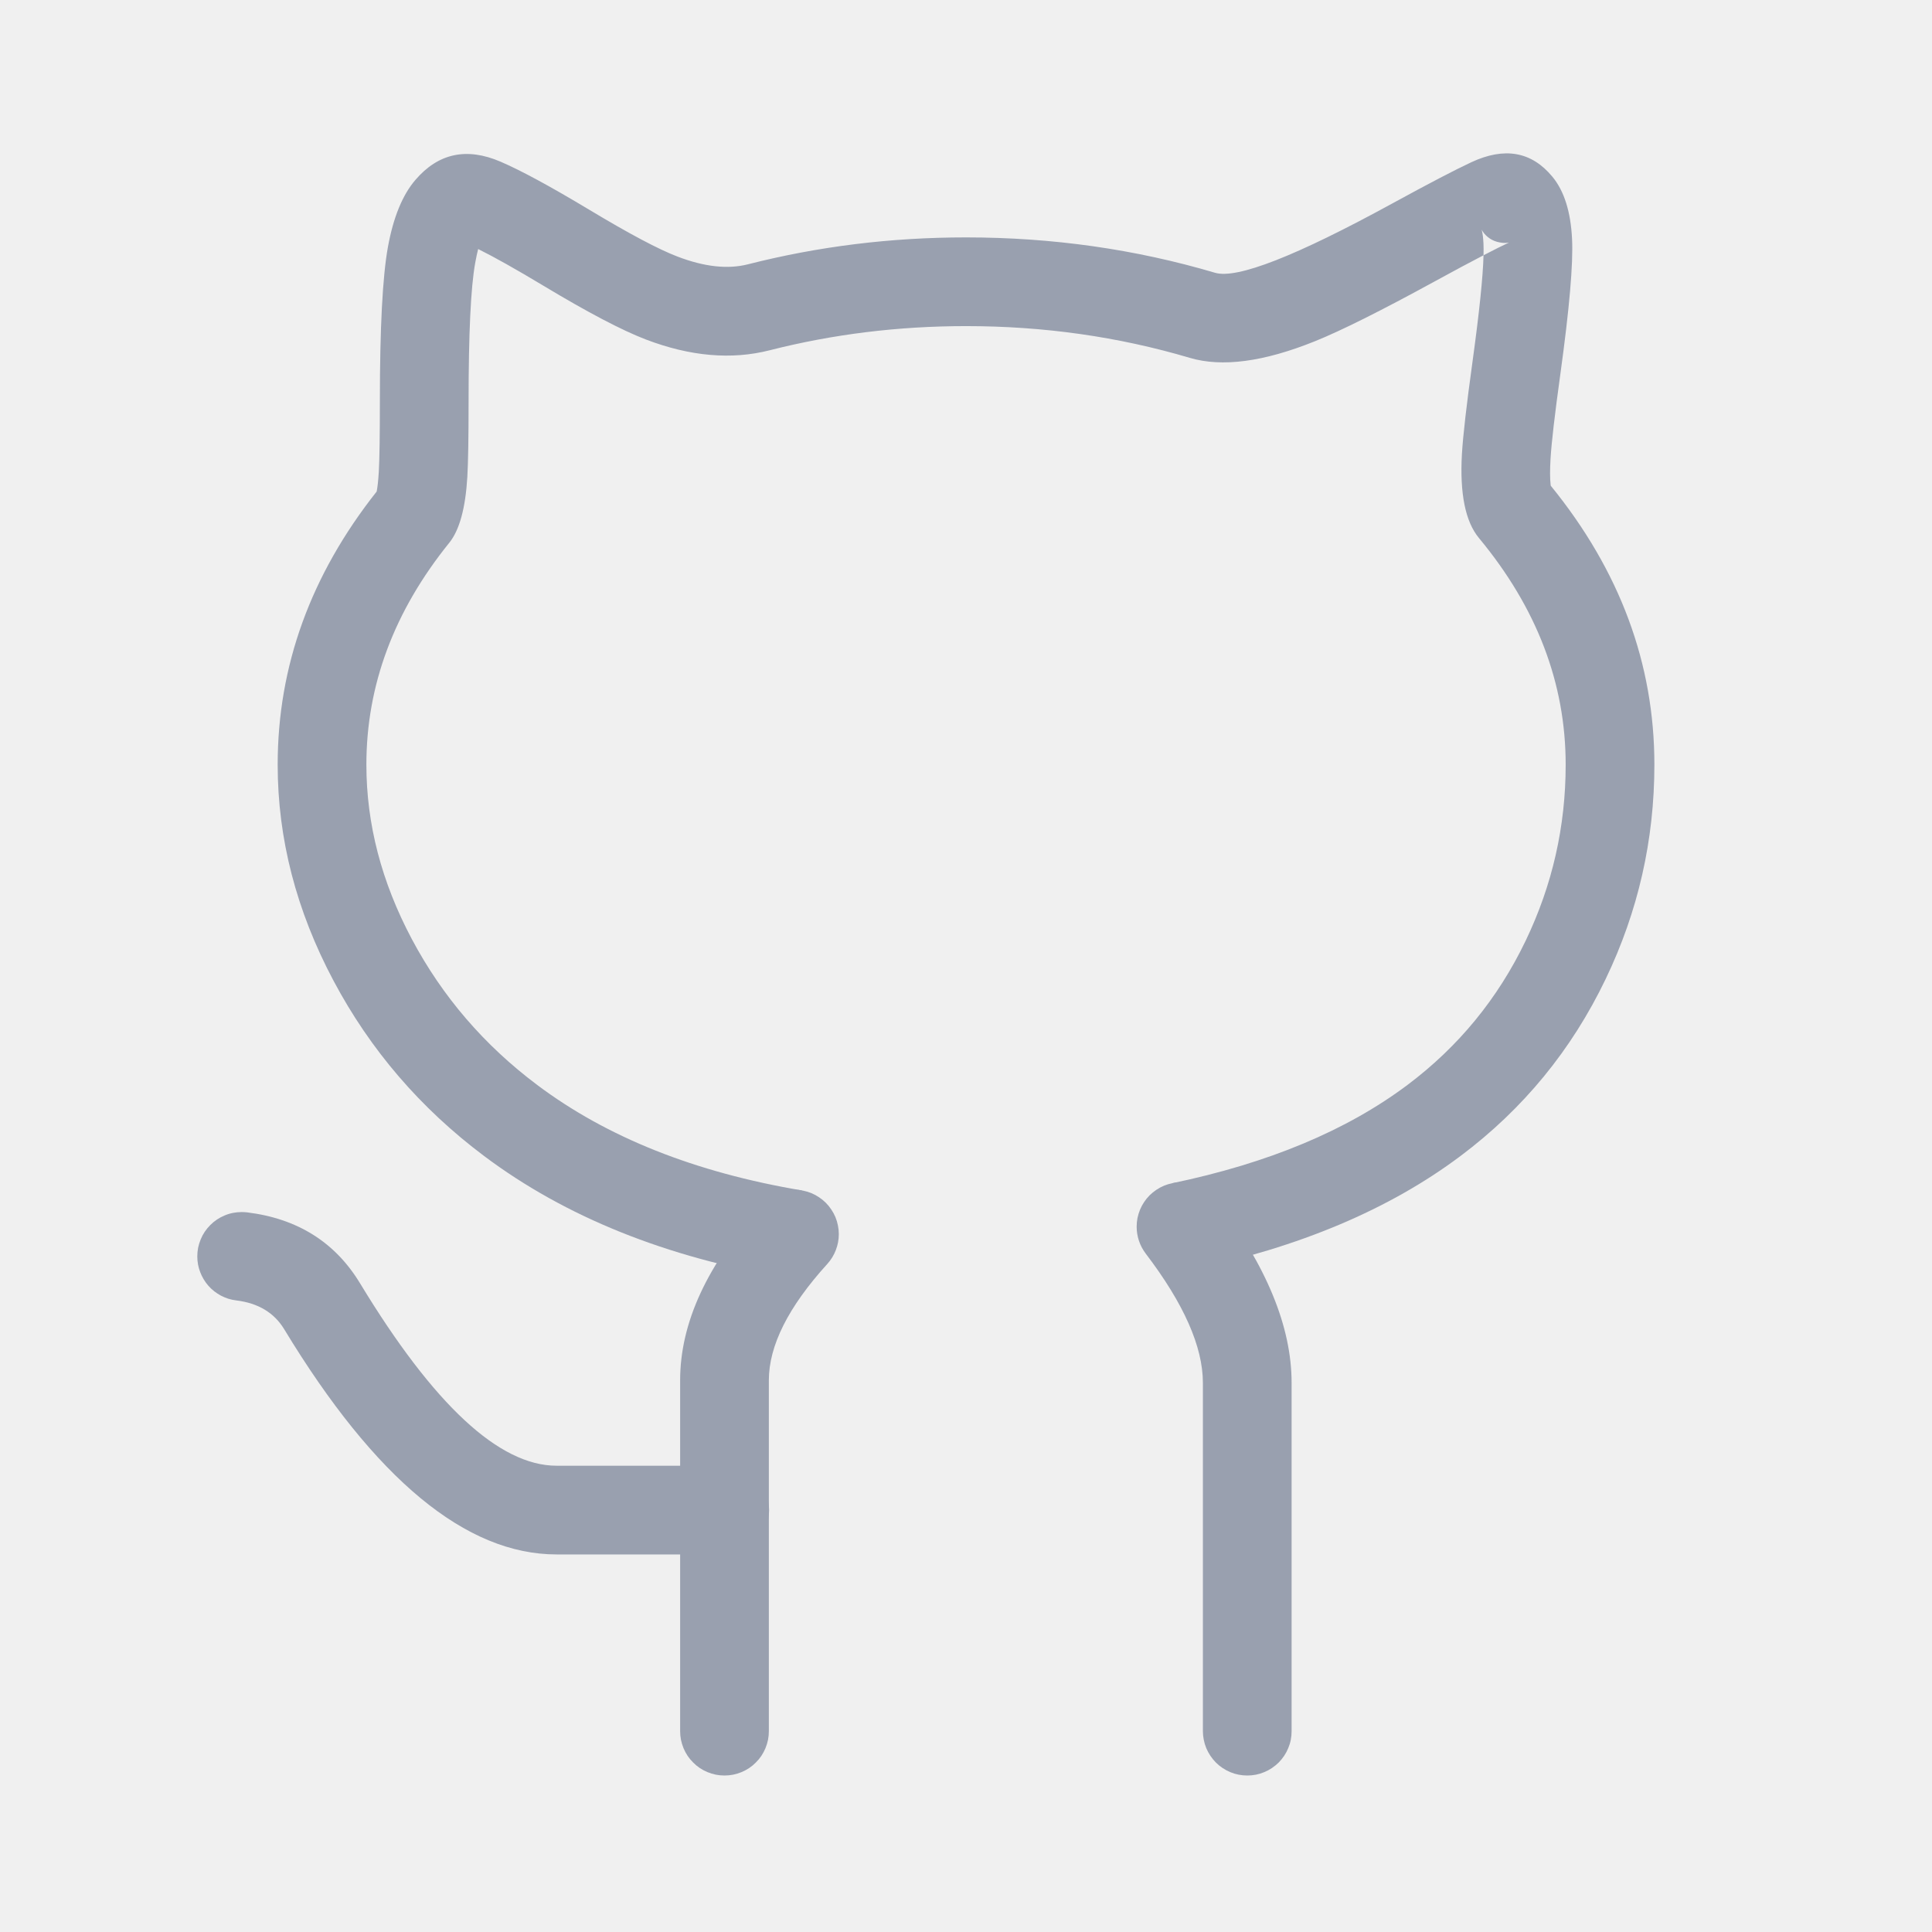
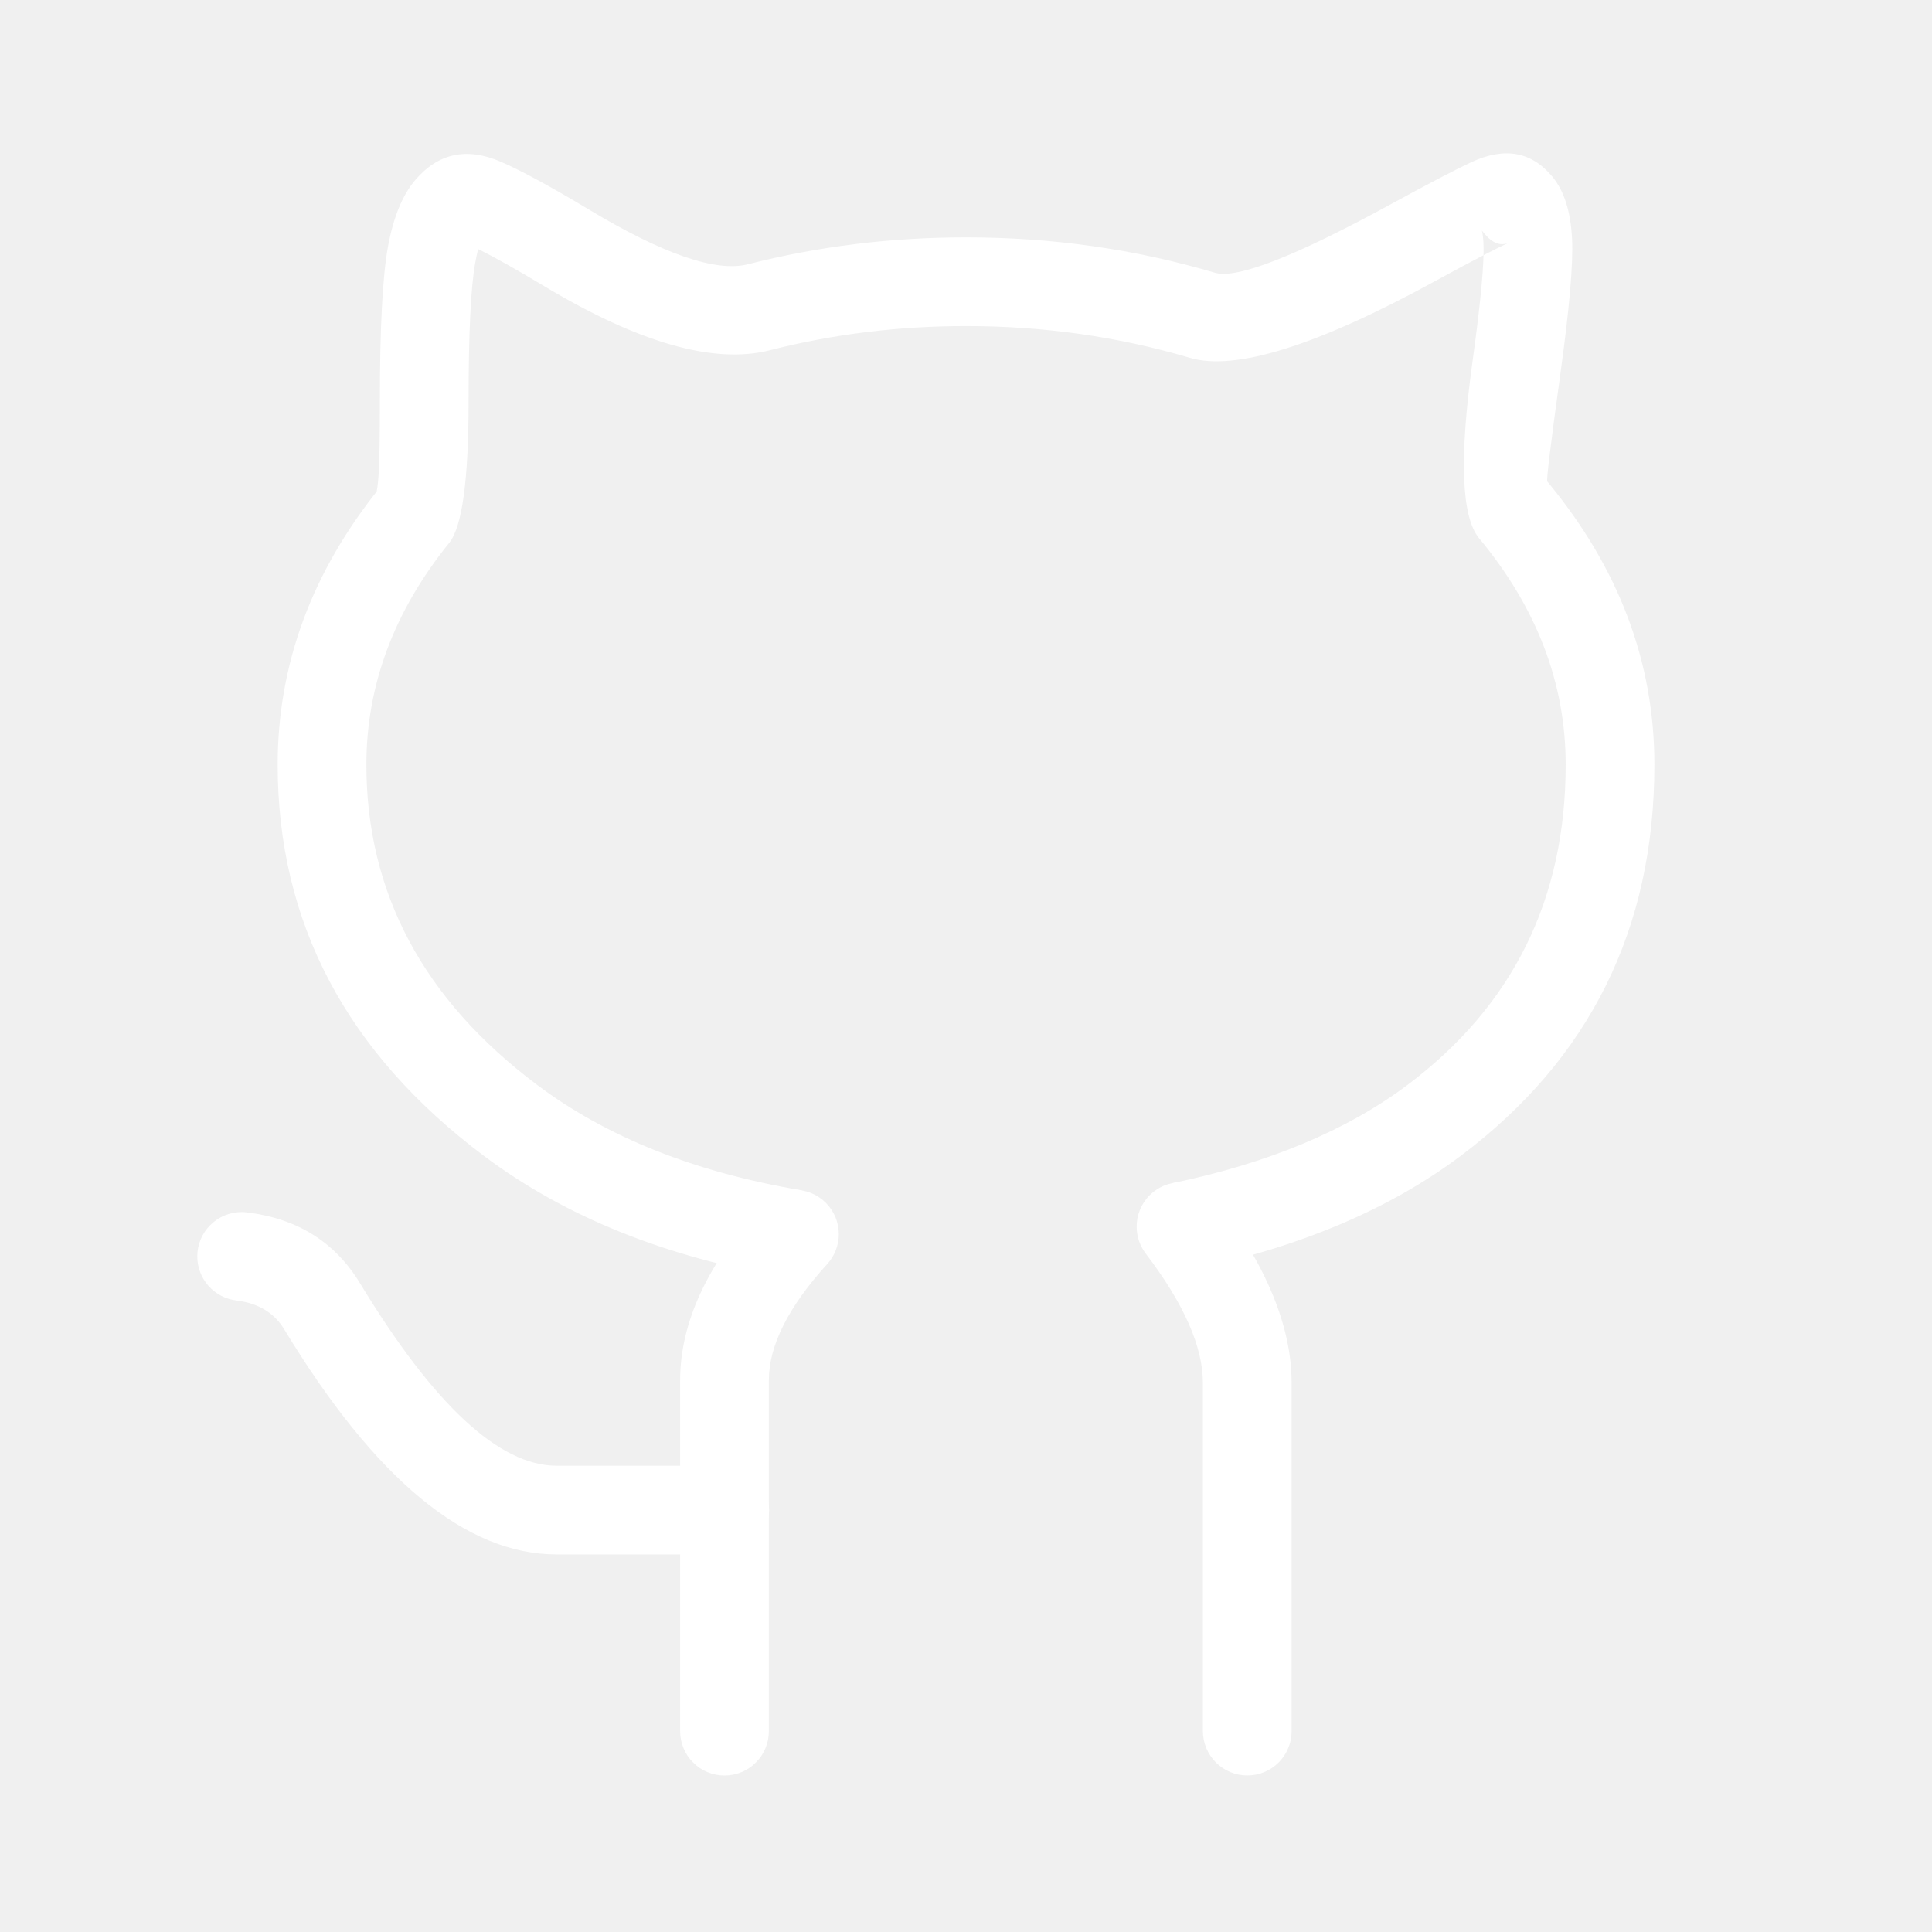
<svg xmlns="http://www.w3.org/2000/svg" fill="none" version="1.1" width="32.667" height="32.667" viewBox="0 0 32.667 32.667">
  <defs>
-     <clipPath id="master_svg0_3847_31503">
+     <clipPath id="master_svg0_4272_78334">
      <rect x="0" y="0" width="32.667" height="32.667" rx="0" />
    </clipPath>
  </defs>
-   <g clip-path="url(#master_svg0_3847_31503)">
+   <g clip-path="url(#master_svg0_4272_78334)">
    <g>
-       <path d="M13.308,21.606L13.311,21.607L13.311,21.607L13.559,20.128Q10.853,19.673,9.085,18.346Q7.738,17.336,6.963,15.878Q6.195,14.432,6.195,12.93Q6.195,10.914,7.596,9.178Q7.855,8.858,7.902,8.062Q7.923,7.7,7.923,6.788Q7.923,5.062,8.035,4.445Q8.06,4.307,8.085,4.211Q8.495,4.414,9.188,4.831Q10.316,5.509,10.92,5.74Q12.046,6.17,13.016,5.922Q14.621,5.514,16.334,5.514Q18.305,5.514,20.118,6.051Q20.936,6.293,22.233,5.77Q22.899,5.502,24.264,4.755Q24.752,4.488,25.084,4.316Q25.087,4.2,25.083,4.116Q25.076,3.974,25.056,3.897Q25.053,3.883,25.052,3.882Q25.066,3.911,25.093,3.945Q25.21,4.085,25.398,4.105Q25.46,4.112,25.509,4.101L25.512,4.102Q25.348,4.179,25.084,4.316Q25.07,4.864,24.898,6.113Q24.746,7.213,24.719,7.673Q24.661,8.682,25.008,9.099Q26.473,10.865,26.473,12.93Q26.473,14.497,25.797,15.905Q25.092,17.374,23.796,18.346Q22.258,19.499,19.821,20.006L20.124,21.475L20.124,21.475L20.125,21.475Q22.89,20.9,24.695,19.546Q26.285,18.354,27.149,16.554Q27.973,14.839,27.973,12.93Q27.973,10.366,26.221,8.213Q26.219,8.203,26.218,8.192Q26.201,8.039,26.217,7.759Q26.24,7.359,26.384,6.318Q26.612,4.667,26.581,4.042Q26.547,3.346,26.246,2.985Q25.719,2.351,24.878,2.743Q24.464,2.936,23.544,3.439Q21.098,4.777,20.544,4.612Q18.522,4.014,16.334,4.014Q14.433,4.014,12.646,4.469Q12.136,4.599,11.455,4.338Q10.975,4.155,9.961,3.545Q8.979,2.955,8.464,2.734Q7.604,2.364,7.023,3.043Q6.696,3.424,6.559,4.177Q6.423,4.927,6.423,6.788Q6.423,7.656,6.405,7.974Q6.392,8.194,6.369,8.311L6.369,8.311Q4.695,10.428,4.695,12.93Q4.695,14.806,5.639,16.582Q6.57,18.335,8.185,19.546Q10.245,21.092,13.308,21.606Z" fill-rule="evenodd" fill="#99A0AF" fill-opacity="1" />
+       <path d="M13.308,21.606L13.311,21.606L13.311,21.606L13.559,20.127Q10.853,19.672,9.085,18.346Q6.195,16.179,6.195,12.93Q6.195,10.913,7.596,9.178Q7.924,8.772,7.923,6.787Q7.923,5.062,8.035,4.445Q8.06,4.306,8.085,4.211Q8.495,4.414,9.188,4.83Q11.603,6.282,13.016,5.922Q14.621,5.513,16.334,5.513Q18.305,5.513,20.118,6.05Q21.271,6.391,24.264,4.754Q24.752,4.487,25.084,4.315Q25.087,4.2,25.083,4.115Q25.076,3.974,25.056,3.897Q25.057,3.901,25.093,3.944Q25.305,4.198,25.512,4.102Q25.348,4.179,25.084,4.315Q25.07,4.863,24.898,6.112Q24.56,8.559,25.008,9.099Q26.473,10.864,26.473,12.93Q26.473,16.337,23.796,18.346Q22.258,19.499,19.821,20.006L20.124,21.475L20.124,21.475L20.125,21.475Q22.89,20.9,24.695,19.546Q27.973,17.087,27.973,12.93Q27.973,10.323,26.162,8.141Q26.136,8.11,26.384,6.317Q26.612,4.666,26.581,4.041Q26.547,3.346,26.246,2.985Q25.719,2.351,24.878,2.742Q24.464,2.936,23.544,3.438Q21.098,4.776,20.544,4.612Q18.522,4.013,16.334,4.013Q14.433,4.013,12.646,4.468Q11.839,4.674,9.961,3.545Q8.979,2.955,8.464,2.733Q7.604,2.364,7.023,3.042Q6.696,3.424,6.559,4.176Q6.423,4.927,6.423,6.787Q6.423,7.656,6.405,7.973Q6.392,8.194,6.369,8.31Q6.369,8.31,6.429,8.236Q4.695,10.383,4.695,12.93Q4.695,16.929,8.185,19.546Q10.245,21.091,13.308,21.606Z" fill-rule="evenodd" fill="#FFFFFF" fill-opacity="1" />
    </g>
    <g>
-       <path d="M13.988,21.372Q14.082,21.268,14.132,21.138Q14.183,21.007,14.183,20.867Q14.183,20.793,14.168,20.721Q14.154,20.648,14.126,20.58Q14.097,20.512,14.056,20.451Q14.015,20.389,13.963,20.337Q13.911,20.285,13.849,20.244Q13.788,20.203,13.72,20.174Q13.651,20.146,13.579,20.132Q13.506,20.117,13.433,20.117Q13.274,20.117,13.129,20.181Q12.984,20.246,12.877,20.363L12.877,20.363L12.877,20.363Q11.5,21.879,11.5,23.339L11.5,29.271Q11.5,29.345,11.514,29.417Q11.529,29.49,11.557,29.558Q11.585,29.626,11.626,29.688Q11.667,29.749,11.72,29.801Q11.772,29.854,11.833,29.895Q11.895,29.936,11.963,29.964Q12.031,29.992,12.104,30.007Q12.176,30.021,12.25,30.021Q12.324,30.021,12.396,30.007Q12.469,29.992,12.537,29.964Q12.605,29.936,12.667,29.895Q12.728,29.854,12.78,29.801Q12.833,29.749,12.874,29.688Q12.915,29.626,12.943,29.558Q12.971,29.49,12.986,29.417Q13,29.345,13,29.271L13,23.339Q13,22.459,13.988,21.372Z" fill-rule="evenodd" fill="#99A0AF" fill-opacity="1" />
+       <path d="M13.988,21.372Q14.082,21.268,14.132,21.138Q14.183,21.007,14.183,20.867Q14.183,20.793,14.168,20.721Q14.154,20.648,14.126,20.58Q14.097,20.512,14.056,20.451Q14.015,20.389,13.963,20.337Q13.911,20.285,13.849,20.244Q13.788,20.203,13.72,20.174Q13.651,20.146,13.579,20.132Q13.506,20.117,13.433,20.117Q13.274,20.117,13.129,20.181Q12.984,20.246,12.877,20.363L12.877,20.363Q11.5,21.879,11.5,23.339L11.5,29.271Q11.5,29.345,11.514,29.417Q11.529,29.49,11.557,29.558Q11.585,29.626,11.626,29.688Q11.667,29.749,11.72,29.801Q11.772,29.854,11.833,29.895Q11.895,29.936,11.963,29.964Q12.031,29.992,12.104,30.007Q12.176,30.021,12.25,30.021Q12.324,30.021,12.396,30.007Q12.469,29.992,12.537,29.964Q12.605,29.936,12.667,29.895Q12.728,29.854,12.78,29.801Q12.833,29.749,12.874,29.688Q12.915,29.626,12.943,29.558Q12.971,29.49,12.986,29.417Q13,29.345,13,29.271L13,23.339Q13,22.459,13.988,21.372Z" fill-rule="evenodd" fill="#FFFFFF" fill-opacity="1" />
    </g>
    <g>
-       <path d="M19.372,21.196Q19.298,21.098,19.258,20.981Q19.219,20.864,19.219,20.741Q19.219,20.667,19.233,20.595Q19.248,20.522,19.276,20.454Q19.304,20.386,19.345,20.325Q19.386,20.263,19.438,20.211Q19.491,20.159,19.552,20.118Q19.613,20.077,19.682,20.048Q19.75,20.02,19.822,20.006Q19.895,19.991,19.969,19.991Q20.055,19.991,20.14,20.011Q20.224,20.031,20.302,20.069Q20.379,20.108,20.446,20.163Q20.513,20.218,20.565,20.287Q21.839,21.959,21.839,23.382L21.839,29.271Q21.839,29.345,21.825,29.418Q21.811,29.49,21.782,29.558Q21.754,29.627,21.713,29.688Q21.672,29.749,21.62,29.802Q21.567,29.854,21.506,29.895Q21.445,29.936,21.376,29.964Q21.308,29.993,21.236,30.007Q21.163,30.021,21.089,30.021Q21.015,30.021,20.943,30.007Q20.871,29.993,20.802,29.964Q20.734,29.936,20.673,29.895Q20.611,29.854,20.559,29.802Q20.507,29.749,20.466,29.688Q20.425,29.627,20.396,29.558Q20.368,29.49,20.354,29.418Q20.339,29.345,20.339,29.271L20.339,23.382Q20.339,22.465,19.372,21.196Z" fill-rule="evenodd" fill="#99A0AF" fill-opacity="1" />
+       <path d="M20.566,20.286Q21.839,21.958,21.839,23.381L21.839,29.27Q21.839,29.344,21.825,29.417Q21.811,29.489,21.782,29.557Q21.754,29.626,21.713,29.687Q21.672,29.748,21.62,29.801Q21.567,29.853,21.506,29.894Q21.445,29.935,21.376,29.963Q21.308,29.992,21.236,30.006Q21.163,30.02,21.089,30.02Q21.015,30.02,20.943,30.006Q20.871,29.992,20.802,29.963Q20.734,29.935,20.673,29.894Q20.611,29.853,20.559,29.801Q20.507,29.748,20.466,29.687Q20.425,29.626,20.396,29.557Q20.368,29.489,20.354,29.417Q20.339,29.344,20.339,29.27L20.339,23.381Q20.339,22.464,19.372,21.195Q19.298,21.097,19.258,20.98Q19.219,20.863,19.219,20.74Q19.219,20.666,19.233,20.594Q19.248,20.521,19.276,20.453Q19.304,20.385,19.345,20.324Q19.386,20.262,19.438,20.21Q19.491,20.158,19.552,20.117Q19.613,20.076,19.682,20.047Q19.75,20.019,19.822,20.005Q19.895,19.99,19.969,19.99Q20.055,19.99,20.14,20.01Q20.224,20.03,20.302,20.068Q20.379,20.107,20.446,20.162Q20.513,20.217,20.565,20.286L20.565,20.286L20.566,20.286Z" fill-rule="evenodd" fill="#FFFFFF" fill-opacity="1" />
    </g>
    <g>
-       <path d="M4.177,20.499Q5.456,20.656,6.088,21.699Q7.958,24.783,9.411,24.783L12.254,24.783Q12.328,24.783,12.401,24.797Q12.473,24.812,12.541,24.84Q12.609,24.868,12.671,24.909Q12.732,24.95,12.785,25.003Q12.837,25.055,12.878,25.116Q12.919,25.178,12.947,25.246Q12.975,25.314,12.99,25.387Q13.004,25.459,13.004,25.533Q13.004,25.607,12.99,25.679Q12.975,25.752,12.947,25.82Q12.919,25.888,12.878,25.95Q12.837,26.011,12.785,26.063Q12.732,26.115,12.671,26.156Q12.609,26.197,12.541,26.226Q12.473,26.254,12.401,26.268Q12.328,26.283,12.254,26.283L9.411,26.283Q7.114,26.283,4.806,22.476Q4.551,22.056,3.995,21.988Q3.927,21.98,3.862,21.96Q3.797,21.939,3.737,21.908Q3.677,21.876,3.623,21.834Q3.569,21.792,3.524,21.741Q3.479,21.69,3.444,21.631Q3.409,21.573,3.385,21.509Q3.36,21.446,3.348,21.379Q3.336,21.312,3.336,21.244Q3.336,21.17,3.35,21.097Q3.365,21.025,3.393,20.957Q3.421,20.888,3.462,20.827Q3.503,20.766,3.556,20.713Q3.608,20.661,3.669,20.62Q3.731,20.579,3.799,20.551Q3.867,20.522,3.94,20.508Q4.012,20.494,4.086,20.494Q4.132,20.494,4.177,20.499L4.177,20.499Z" fill-rule="evenodd" fill="#99A0AF" fill-opacity="1" />
+       <path d="M4.178,20.5Q5.456,20.656,6.088,21.699Q7.958,24.783,9.411,24.783L12.254,24.783Q12.328,24.783,12.401,24.798Q12.473,24.812,12.541,24.84Q12.609,24.869,12.671,24.91Q12.732,24.951,12.785,25.003Q12.837,25.055,12.878,25.117Q12.919,25.178,12.947,25.246Q12.975,25.315,12.99,25.387Q13.004,25.459,13.004,25.533Q13.004,25.607,12.99,25.68Q12.975,25.752,12.947,25.82Q12.919,25.889,12.878,25.95Q12.837,26.011,12.785,26.064Q12.732,26.116,12.671,26.157Q12.609,26.198,12.541,26.226Q12.473,26.255,12.401,26.269Q12.328,26.283,12.254,26.283L9.411,26.283Q7.114,26.283,4.806,22.477Q4.551,22.057,3.995,21.989Q3.927,21.98,3.862,21.96Q3.797,21.94,3.737,21.908Q3.677,21.876,3.623,21.834Q3.569,21.792,3.524,21.741Q3.479,21.69,3.444,21.632Q3.409,21.574,3.385,21.51Q3.36,21.446,3.348,21.379Q3.336,21.312,3.336,21.244Q3.336,21.17,3.35,21.098Q3.365,21.025,3.393,20.957Q3.421,20.889,3.462,20.827Q3.503,20.766,3.556,20.714Q3.608,20.662,3.669,20.621Q3.731,20.579,3.799,20.551Q3.867,20.523,3.94,20.509Q4.012,20.494,4.086,20.494Q4.132,20.494,4.177,20.5L4.178,20.5Z" fill-rule="evenodd" fill="#FFFFFF" fill-opacity="1" />
    </g>
  </g>
</svg>
